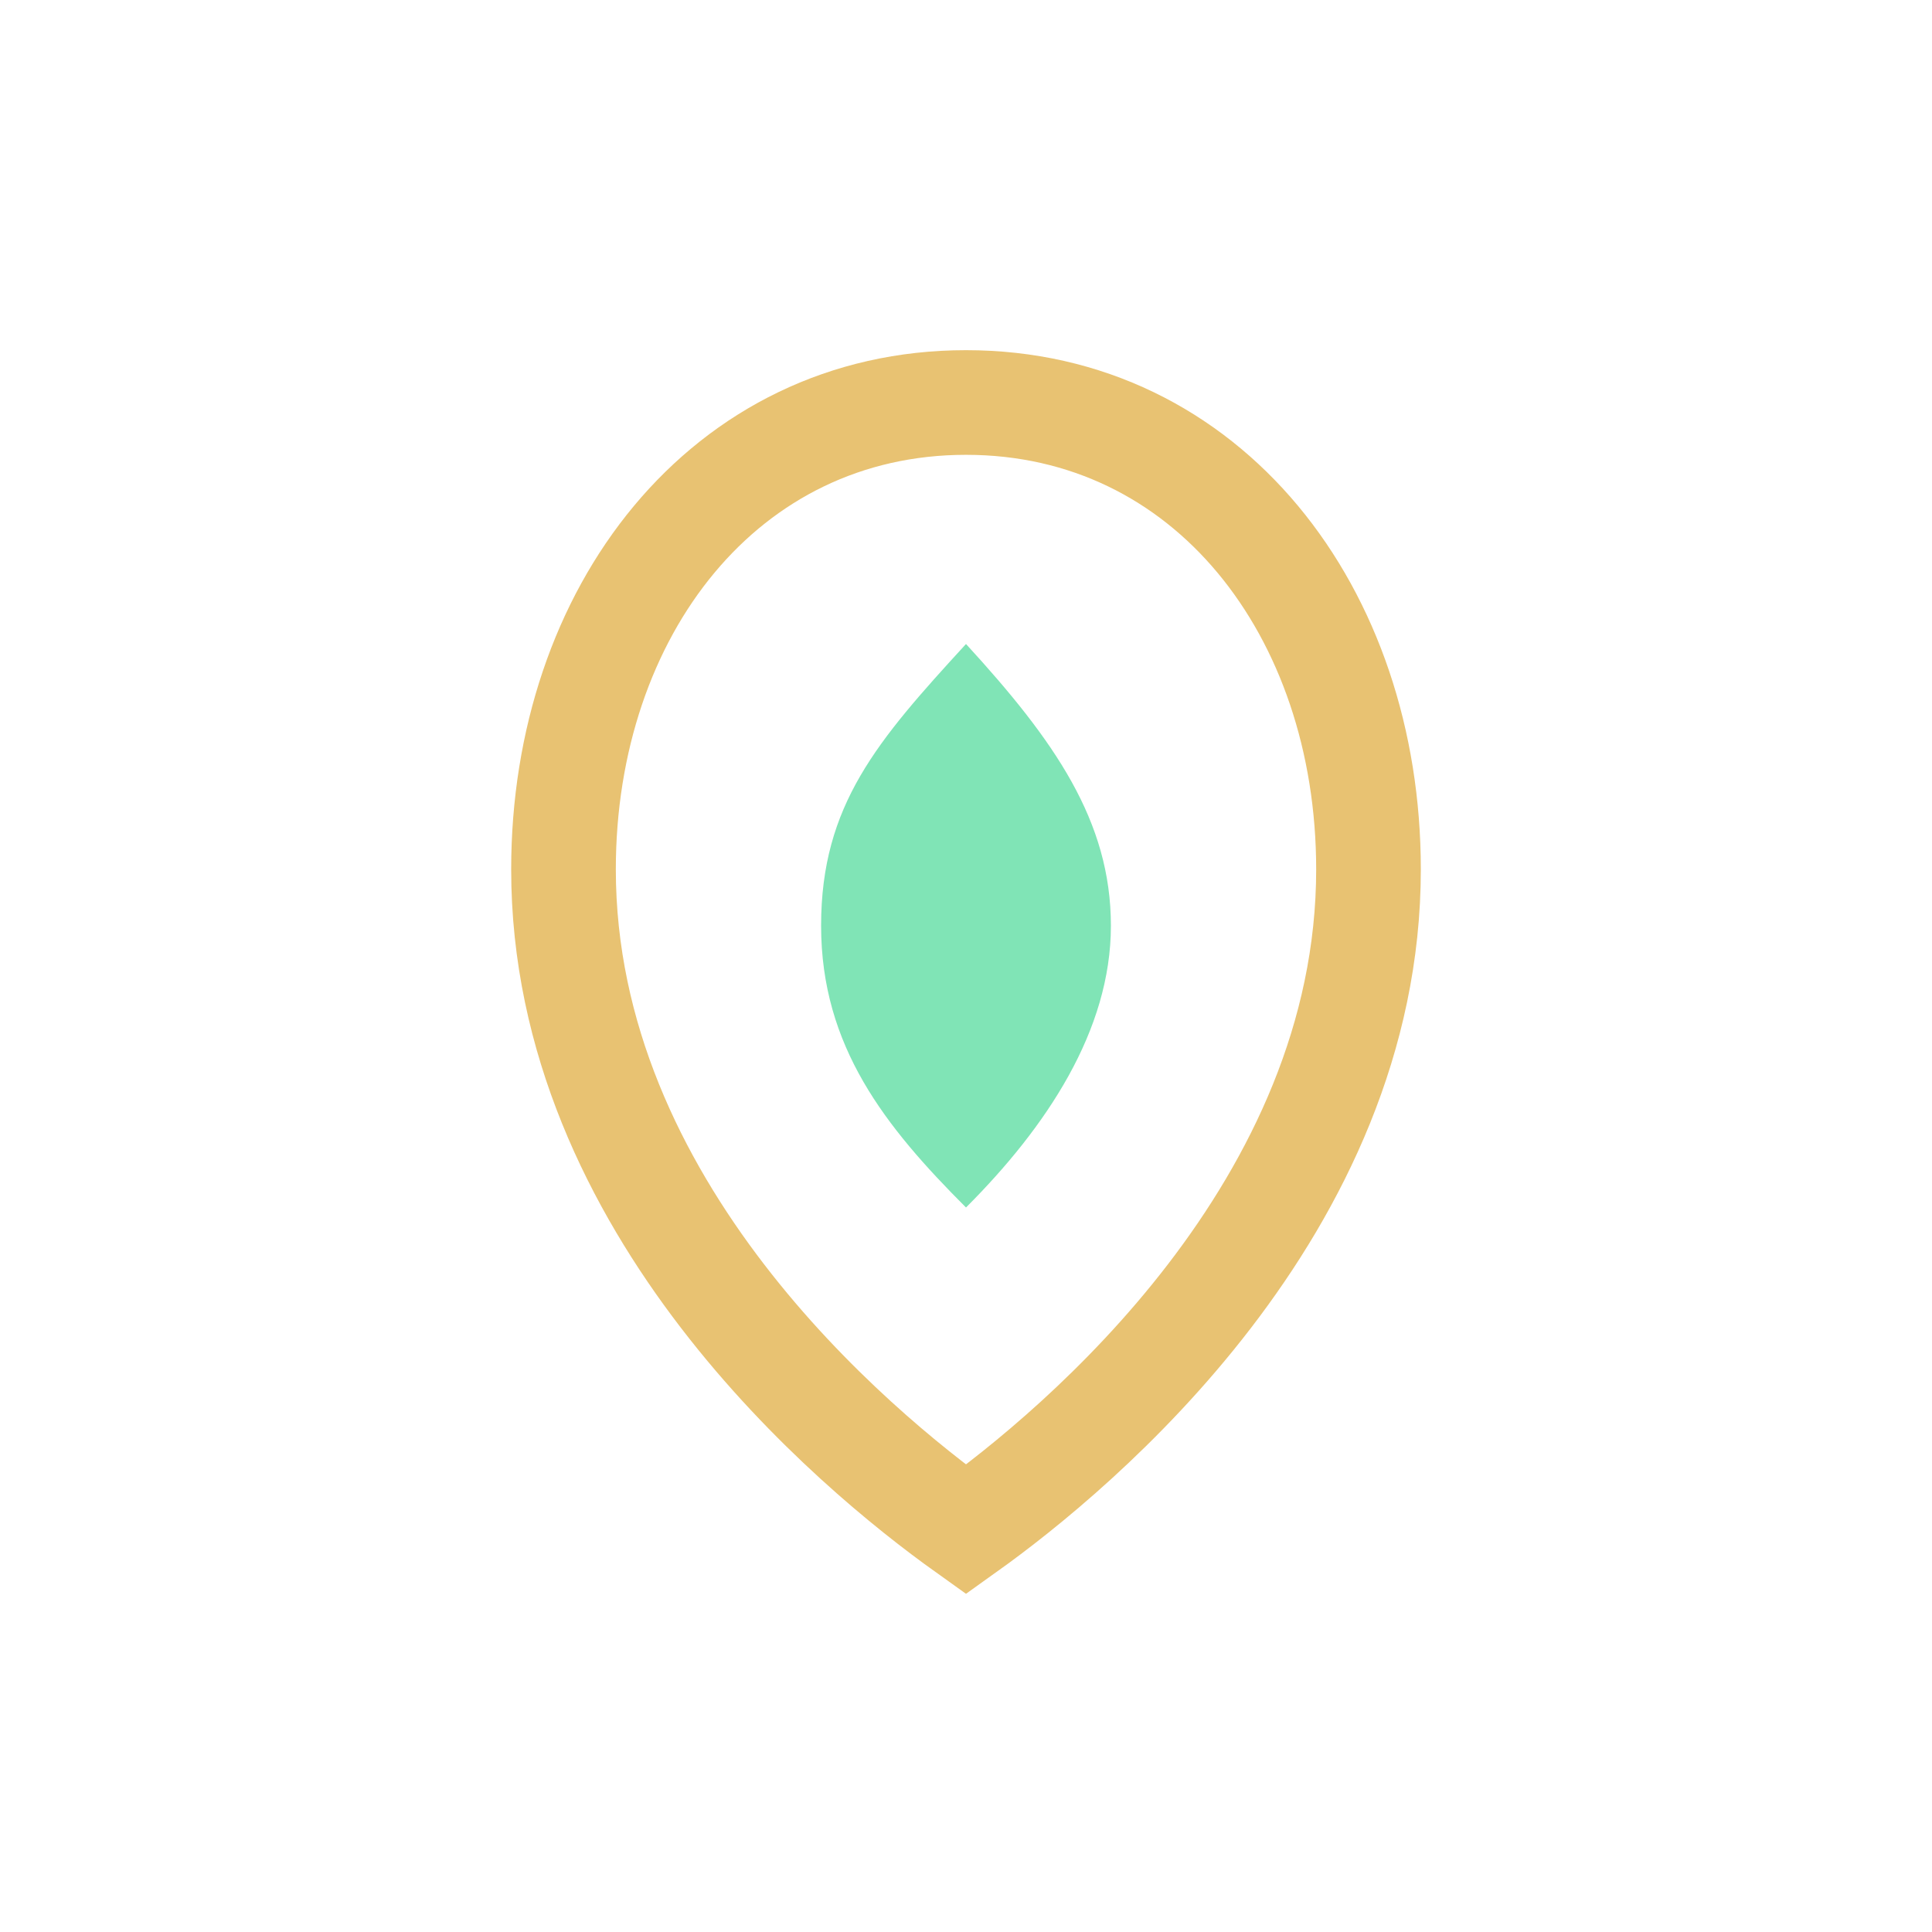
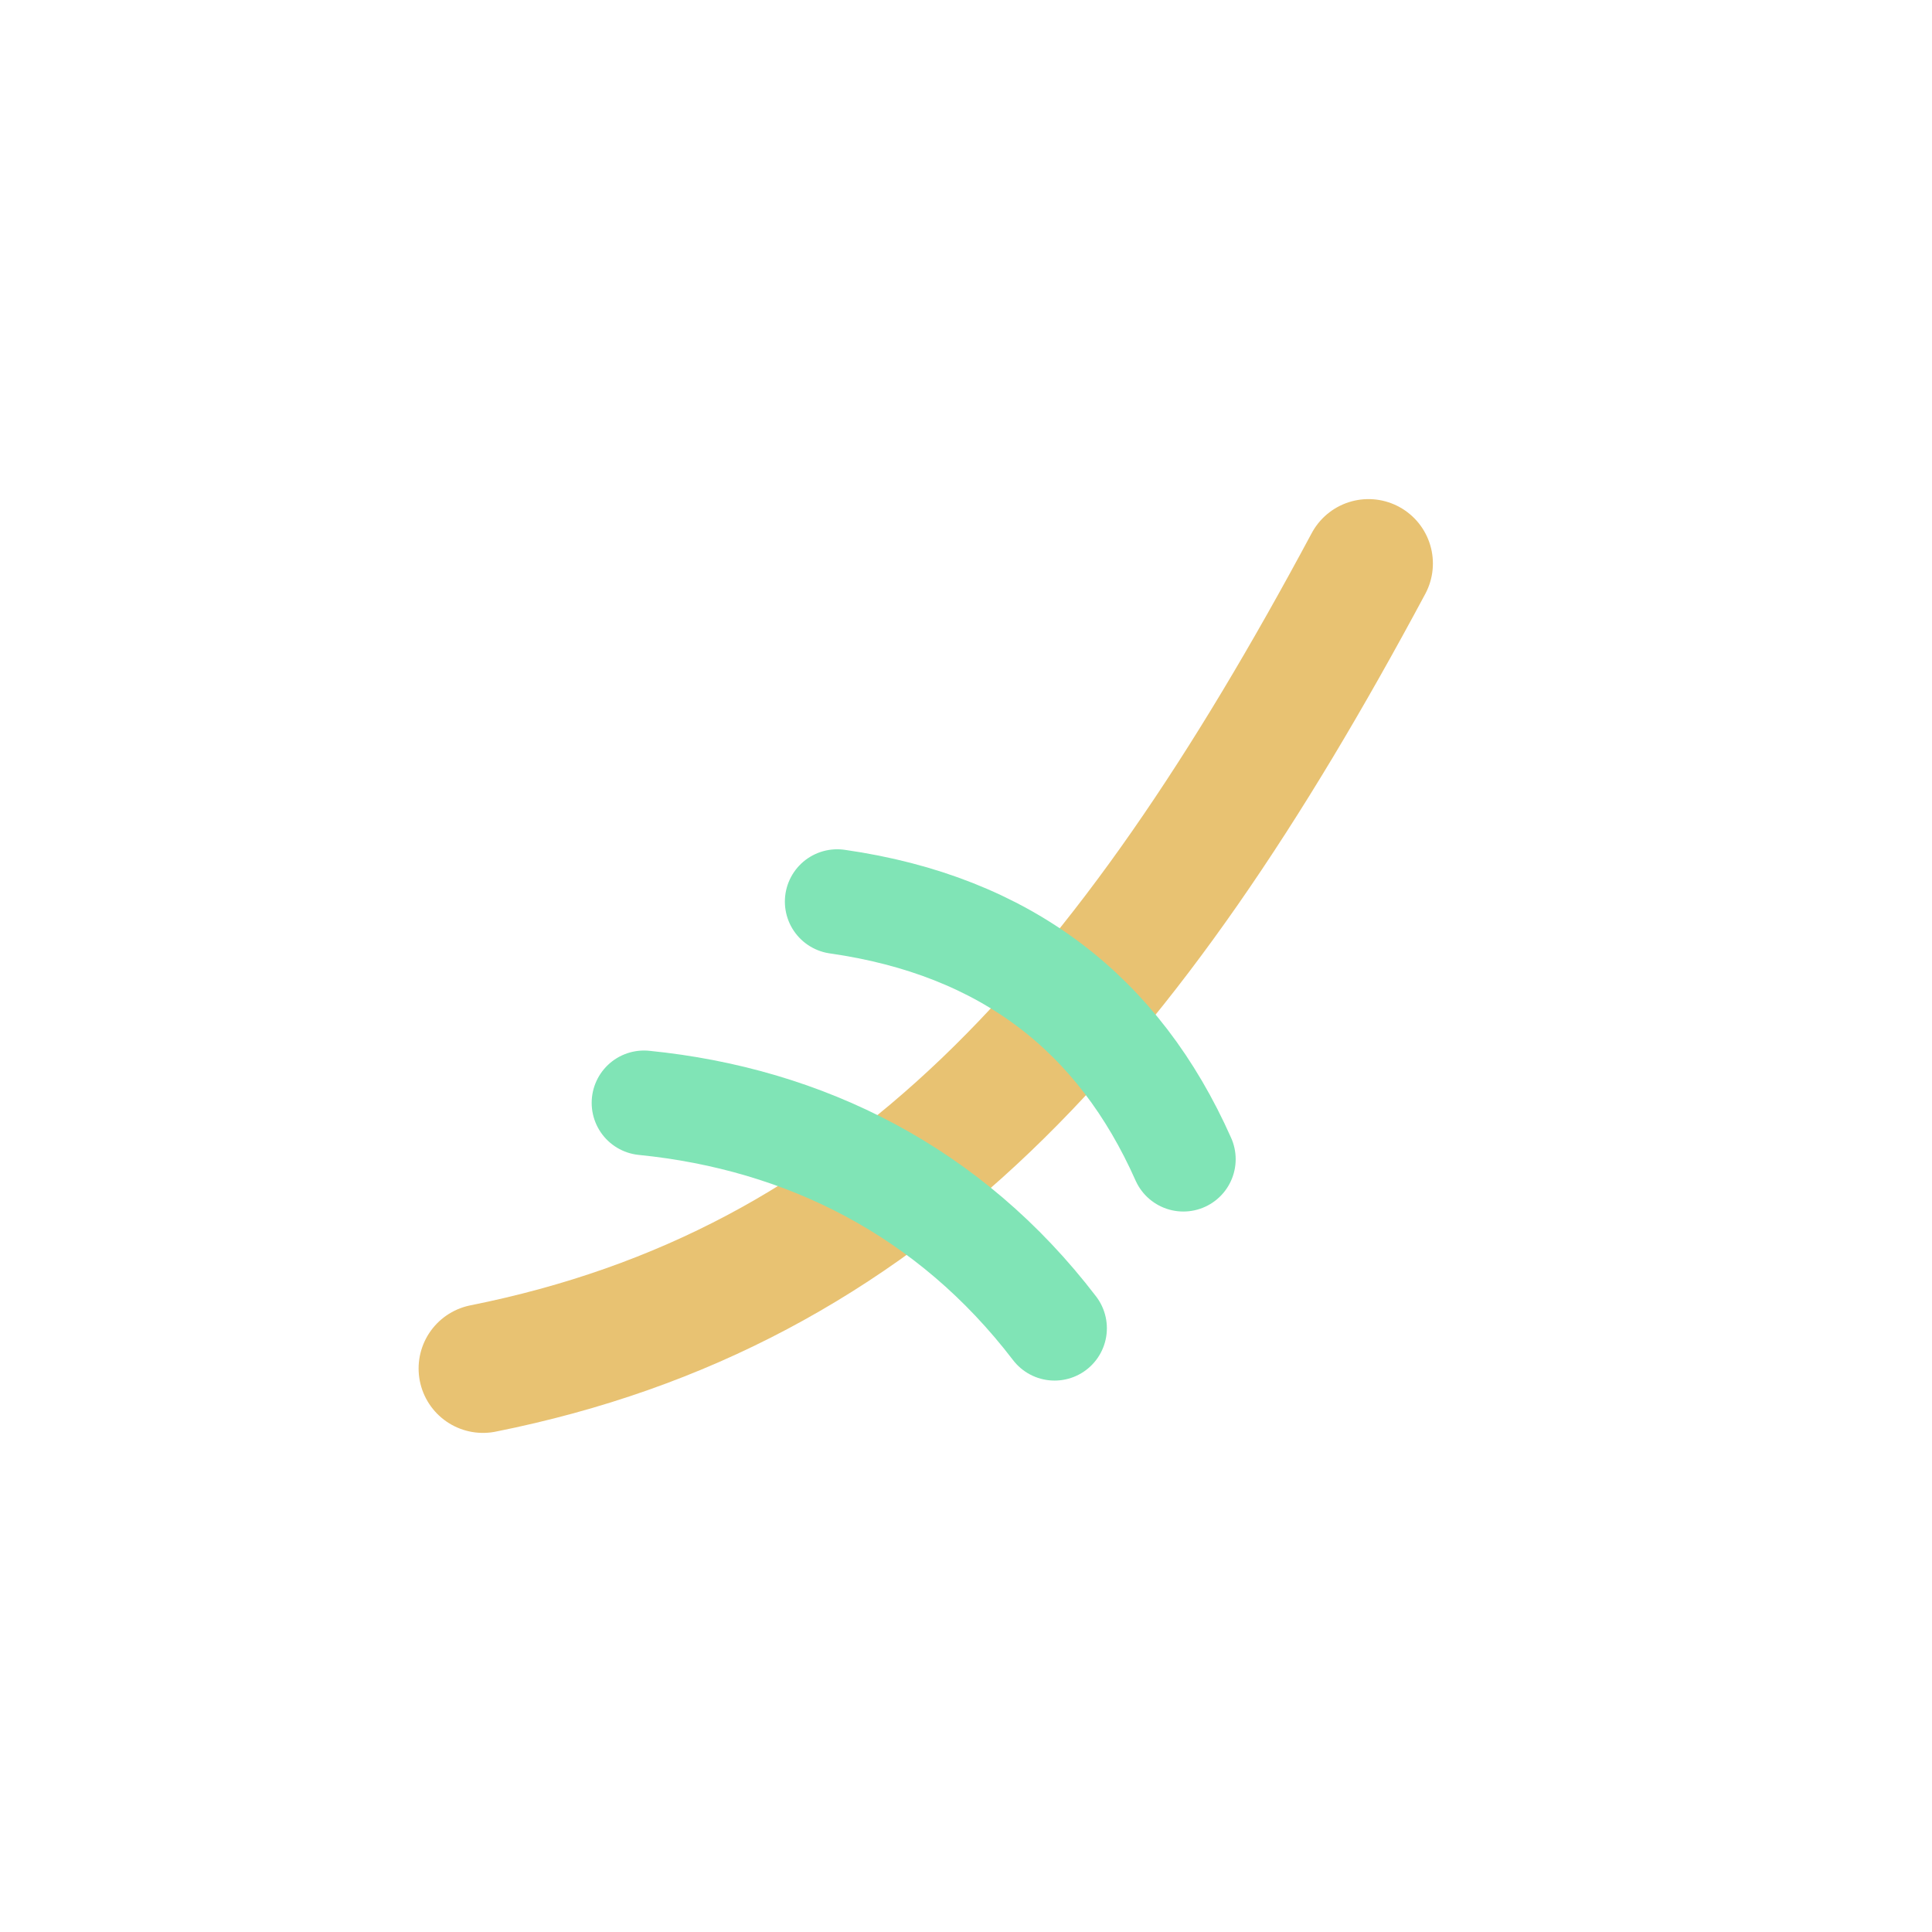
<svg xmlns="http://www.w3.org/2000/svg" viewBox="0 0 24 24" fill="none">
-   <path d="M12 5c3 0 5 2.6 5 5.8 0 4.2-3.6 7.2-5 8.2-1.4-1-5-4-5-8.2C7 7.6 9 5 12 5z" stroke="#E8C272" stroke-width="1.3" />
-   <path d="M12 8c1.1 1.2 1.8 2.2 1.8 3.5S13 14 12 15c-1-1-1.8-2-1.8-3.5S10.9 9.2 12 8z" fill="#80E4B6" />
+   <path d="M6 17c5-1 8-4.4 11-10" stroke="#E8C272" stroke-width="1.6" stroke-linecap="round" />
+   <path d="M10.4 11.2c2.1.3 3.5 1.4 4.3 3.2M8 13.7c2 .2 3.8 1.1 5.1 2.8" stroke="#80E4B6" stroke-width="1.3" stroke-linecap="round" />
</svg>
